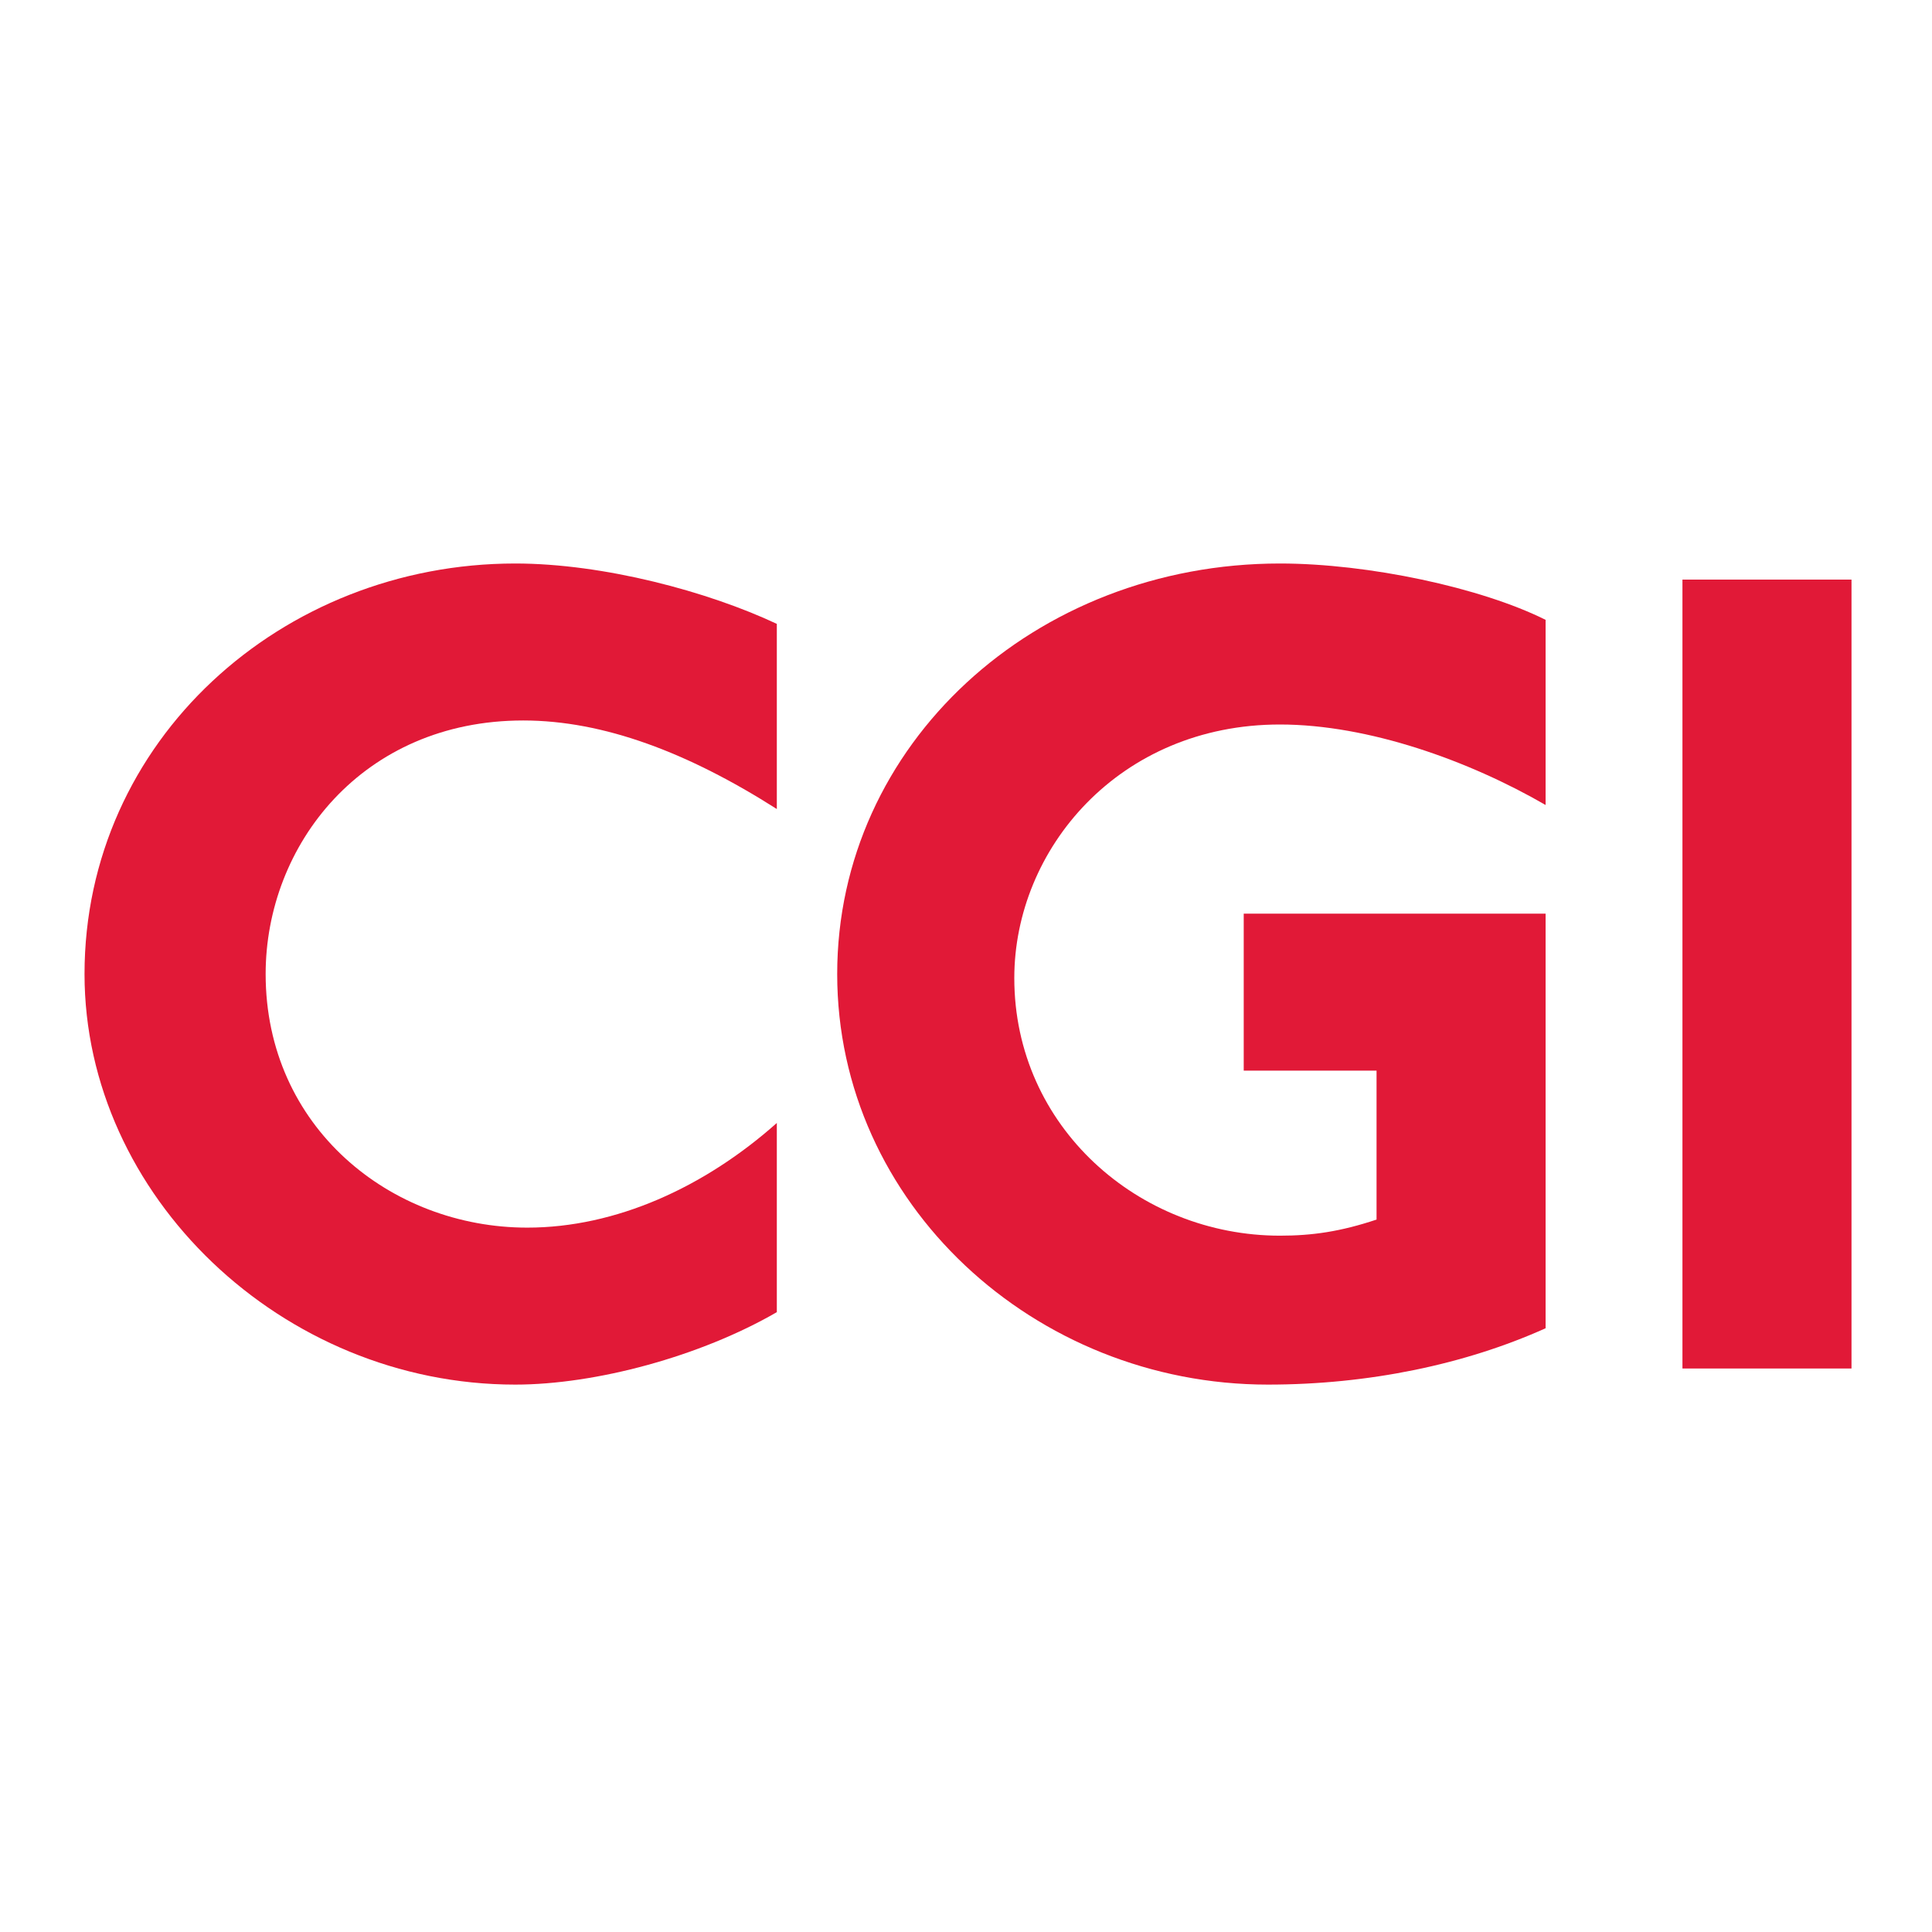
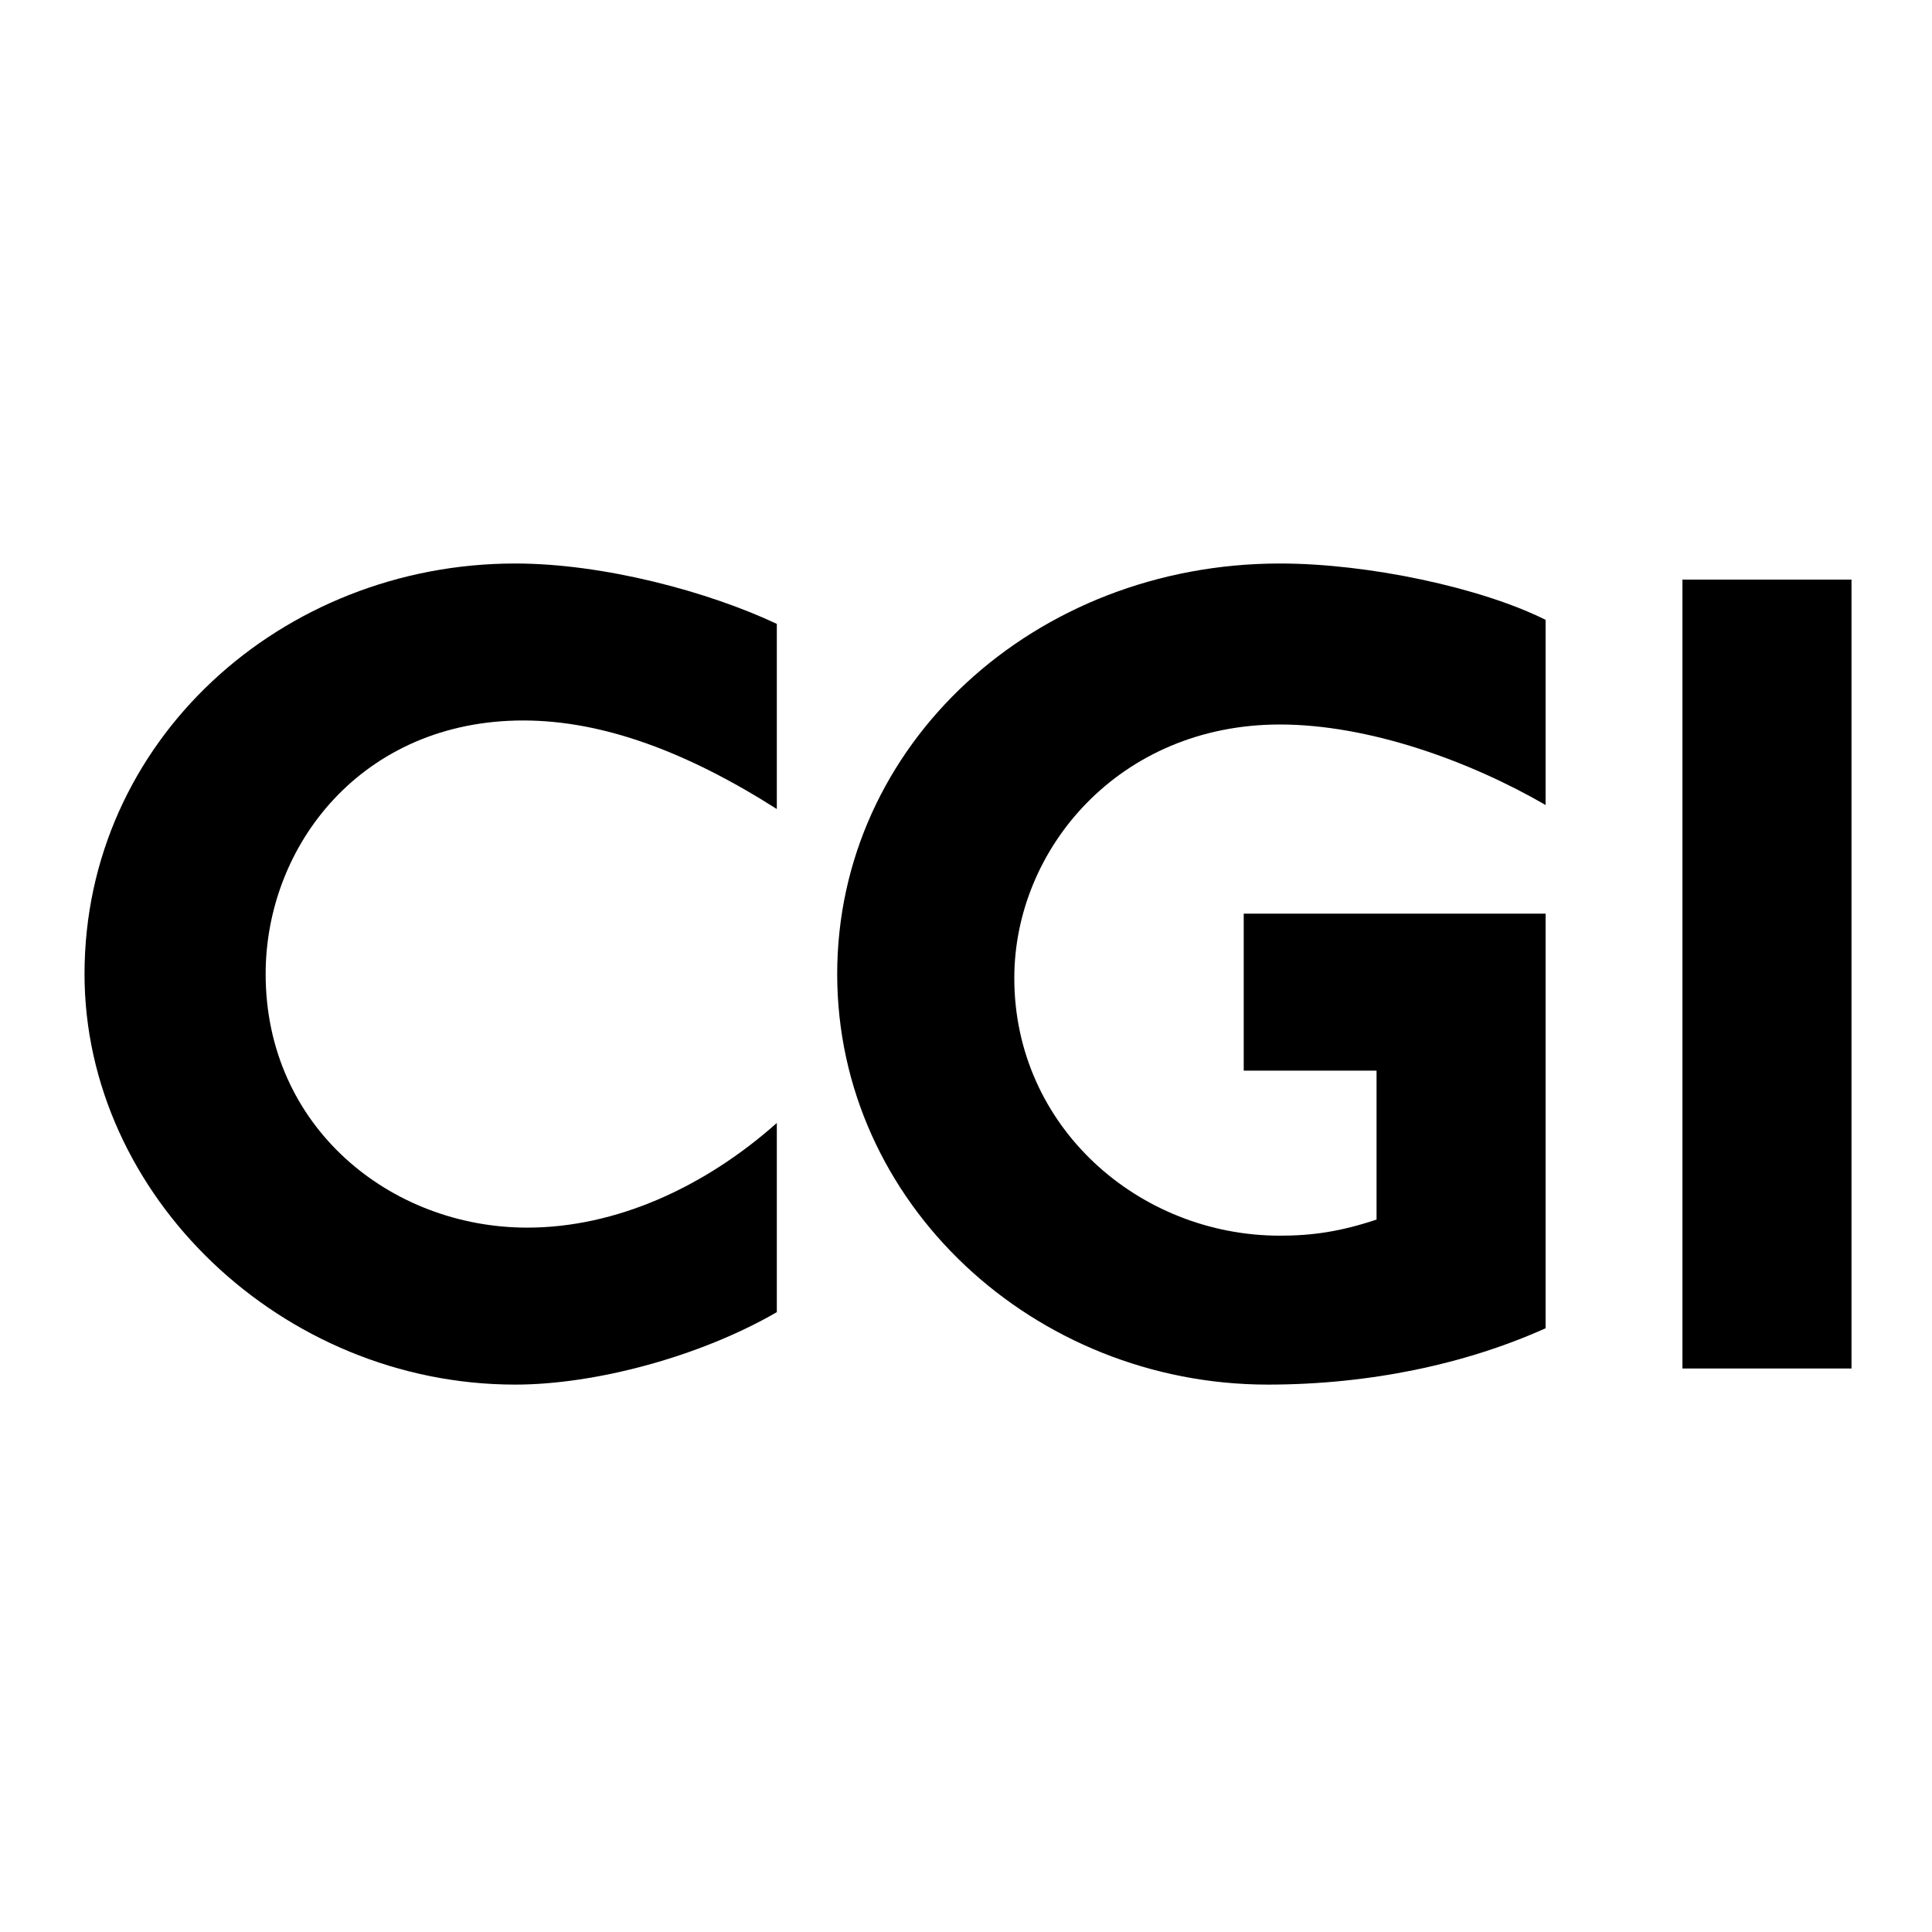
<svg xmlns="http://www.w3.org/2000/svg" viewBox="0 0 48 48">
-   <g fill="#E11937">
+   <g fill="currentColor">
    <path d="M13,17.9c-4,0-6.4,3.1-6.4,6.3c0,3.8,3.1,6.3,6.5,6.3  c2.2,0,4.4-1,6.2-2.6v4.7c-1.9,1.1-4.5,1.8-6.5,1.8C7,34.4,2.1,29.7,2.1,24.2C2.1,18.4,7,14,12.8,14c2.2,0,4.8,0.7,6.5,1.5v4.6  C17.1,18.7,15,17.9,13,17.9L13,17.9z" />
    <path d="M31.5,34.4c-5.8,0-10.7-4.5-10.7-10.2c0-5.7,4.9-10.2,11-10.2  c2.2,0,5,0.6,6.6,1.4v4.6c-1.9-1.1-4.4-2-6.6-2c-4,0-6.6,3.1-6.6,6.3c0,3.7,3.1,6.4,6.6,6.4c0.8,0,1.5-0.1,2.4-0.4v-3.7h-3.3v-3.9  h7.5v10.3C36.4,33.9,34,34.4,31.5,34.4z" />
    <path d="M41.8,34V14.4H46V34L41.8,34z" />
  </g>
</svg>
